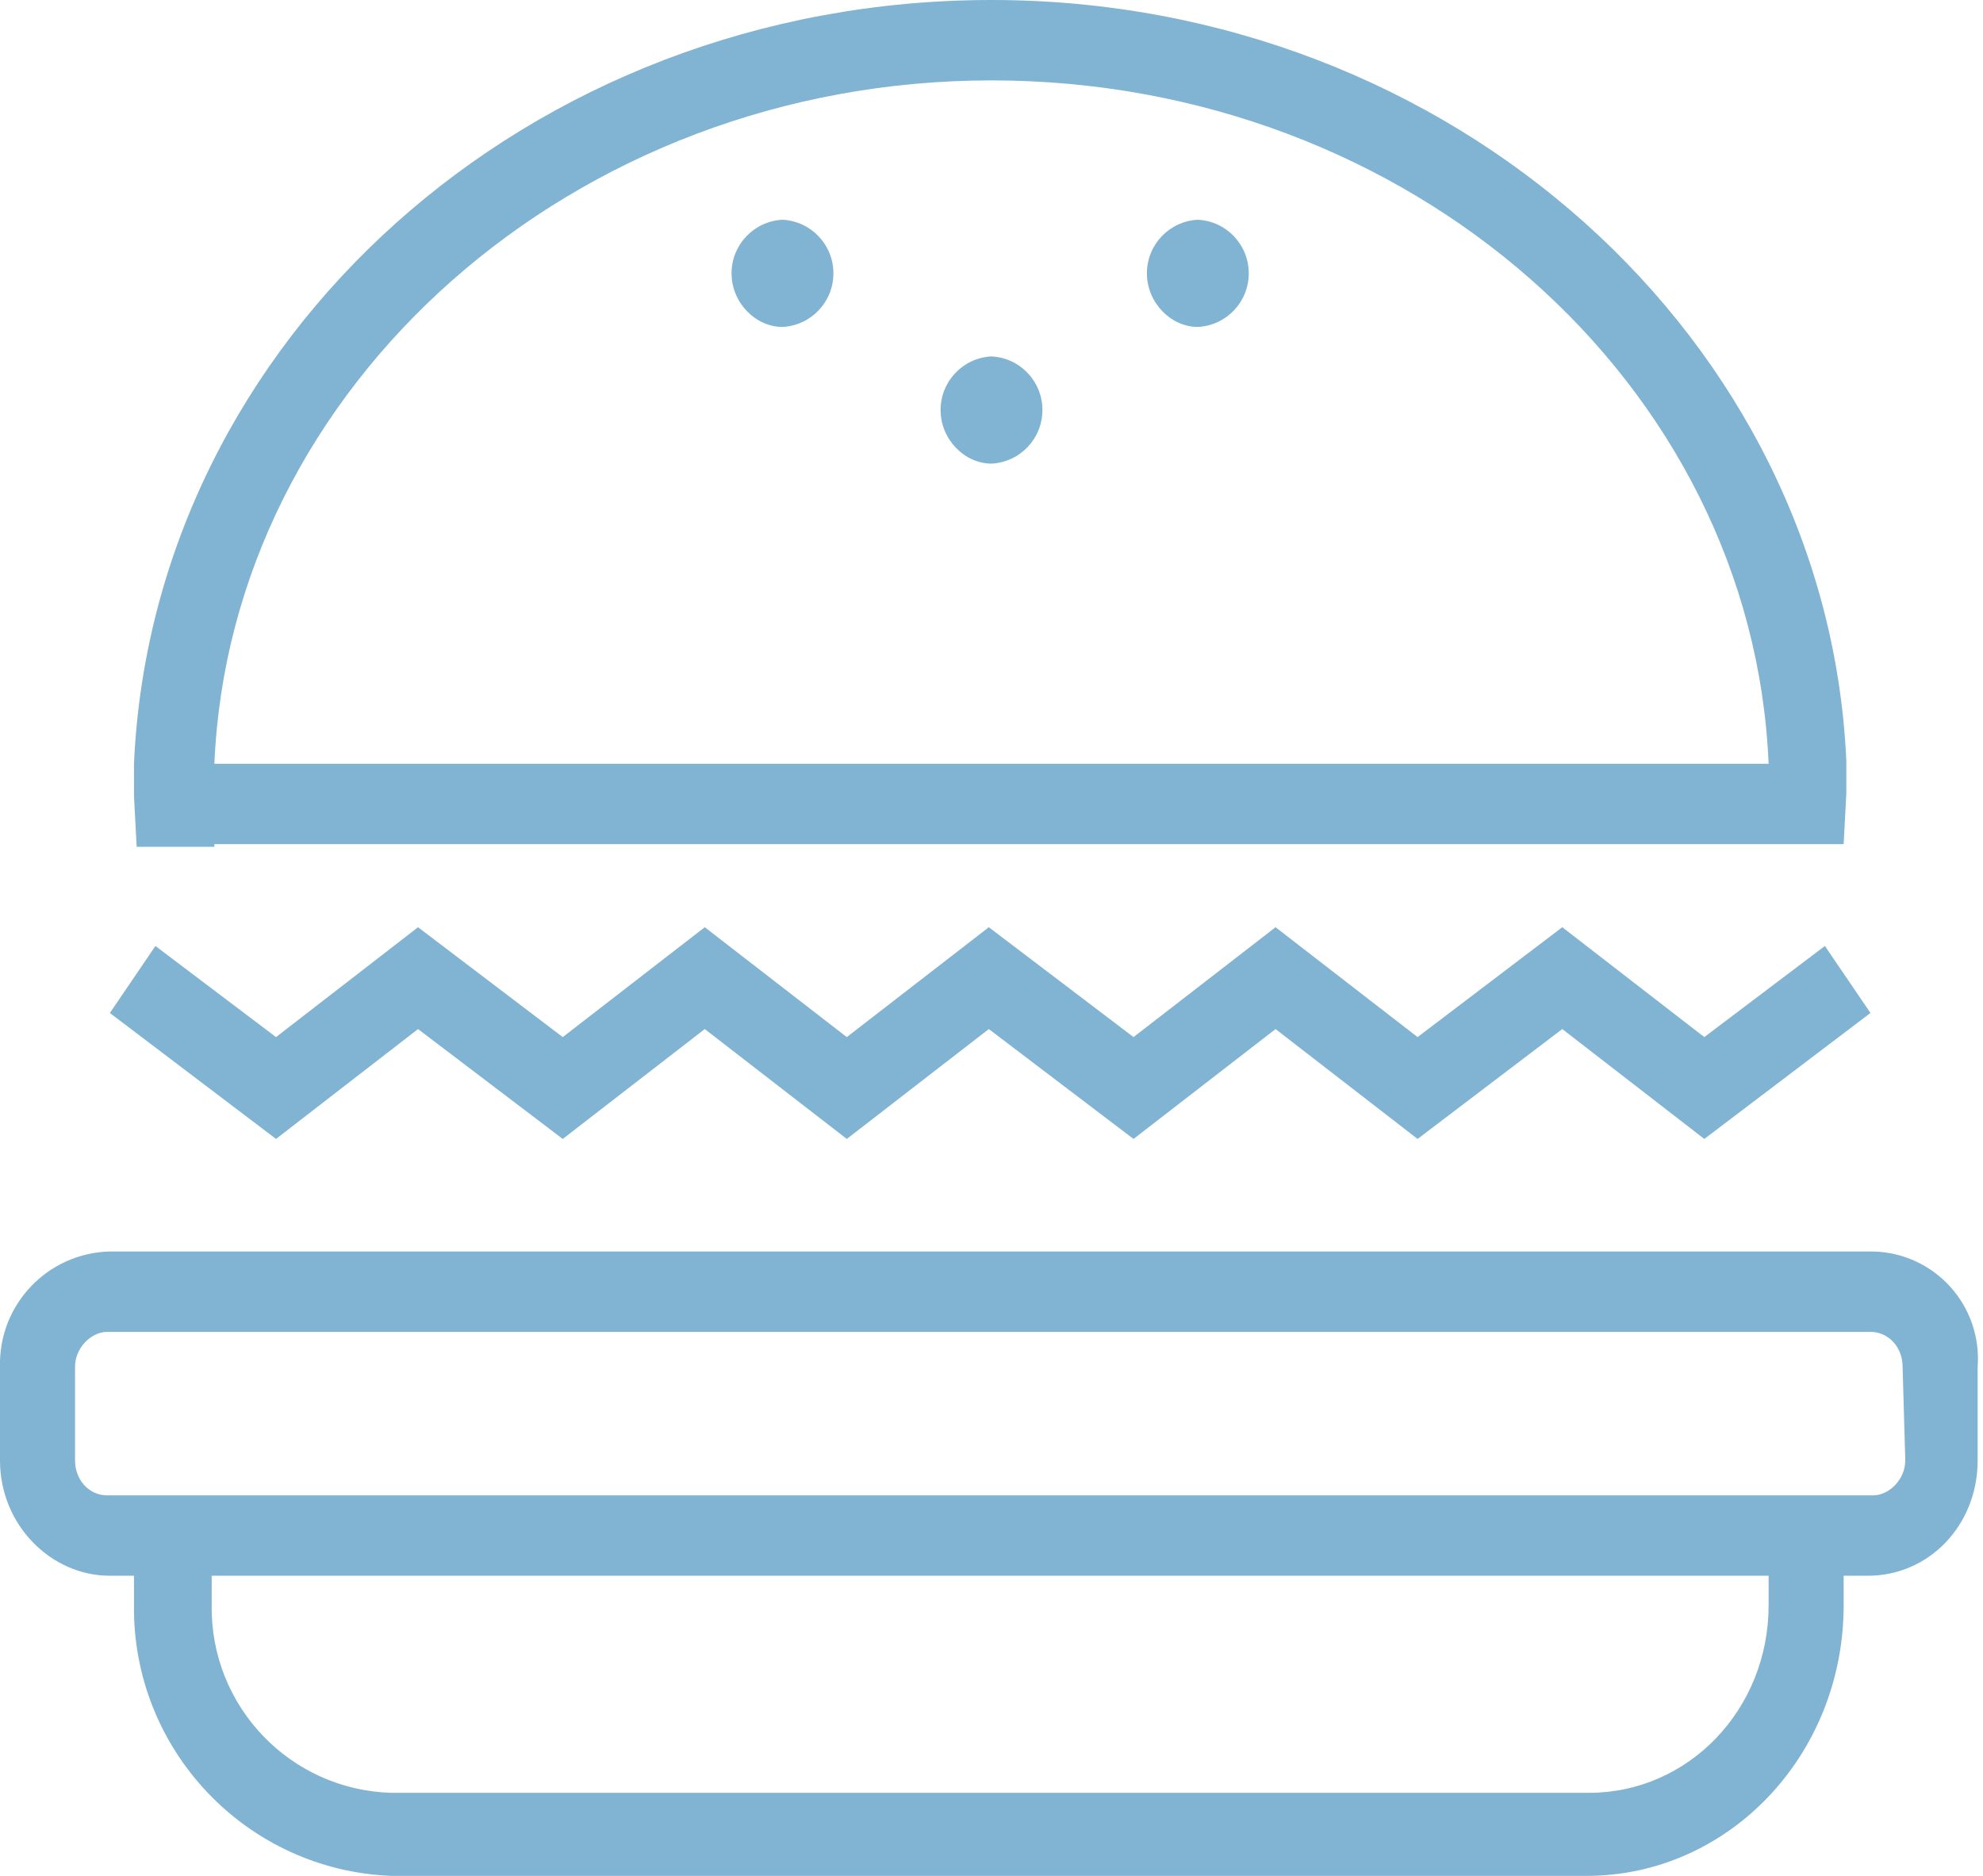
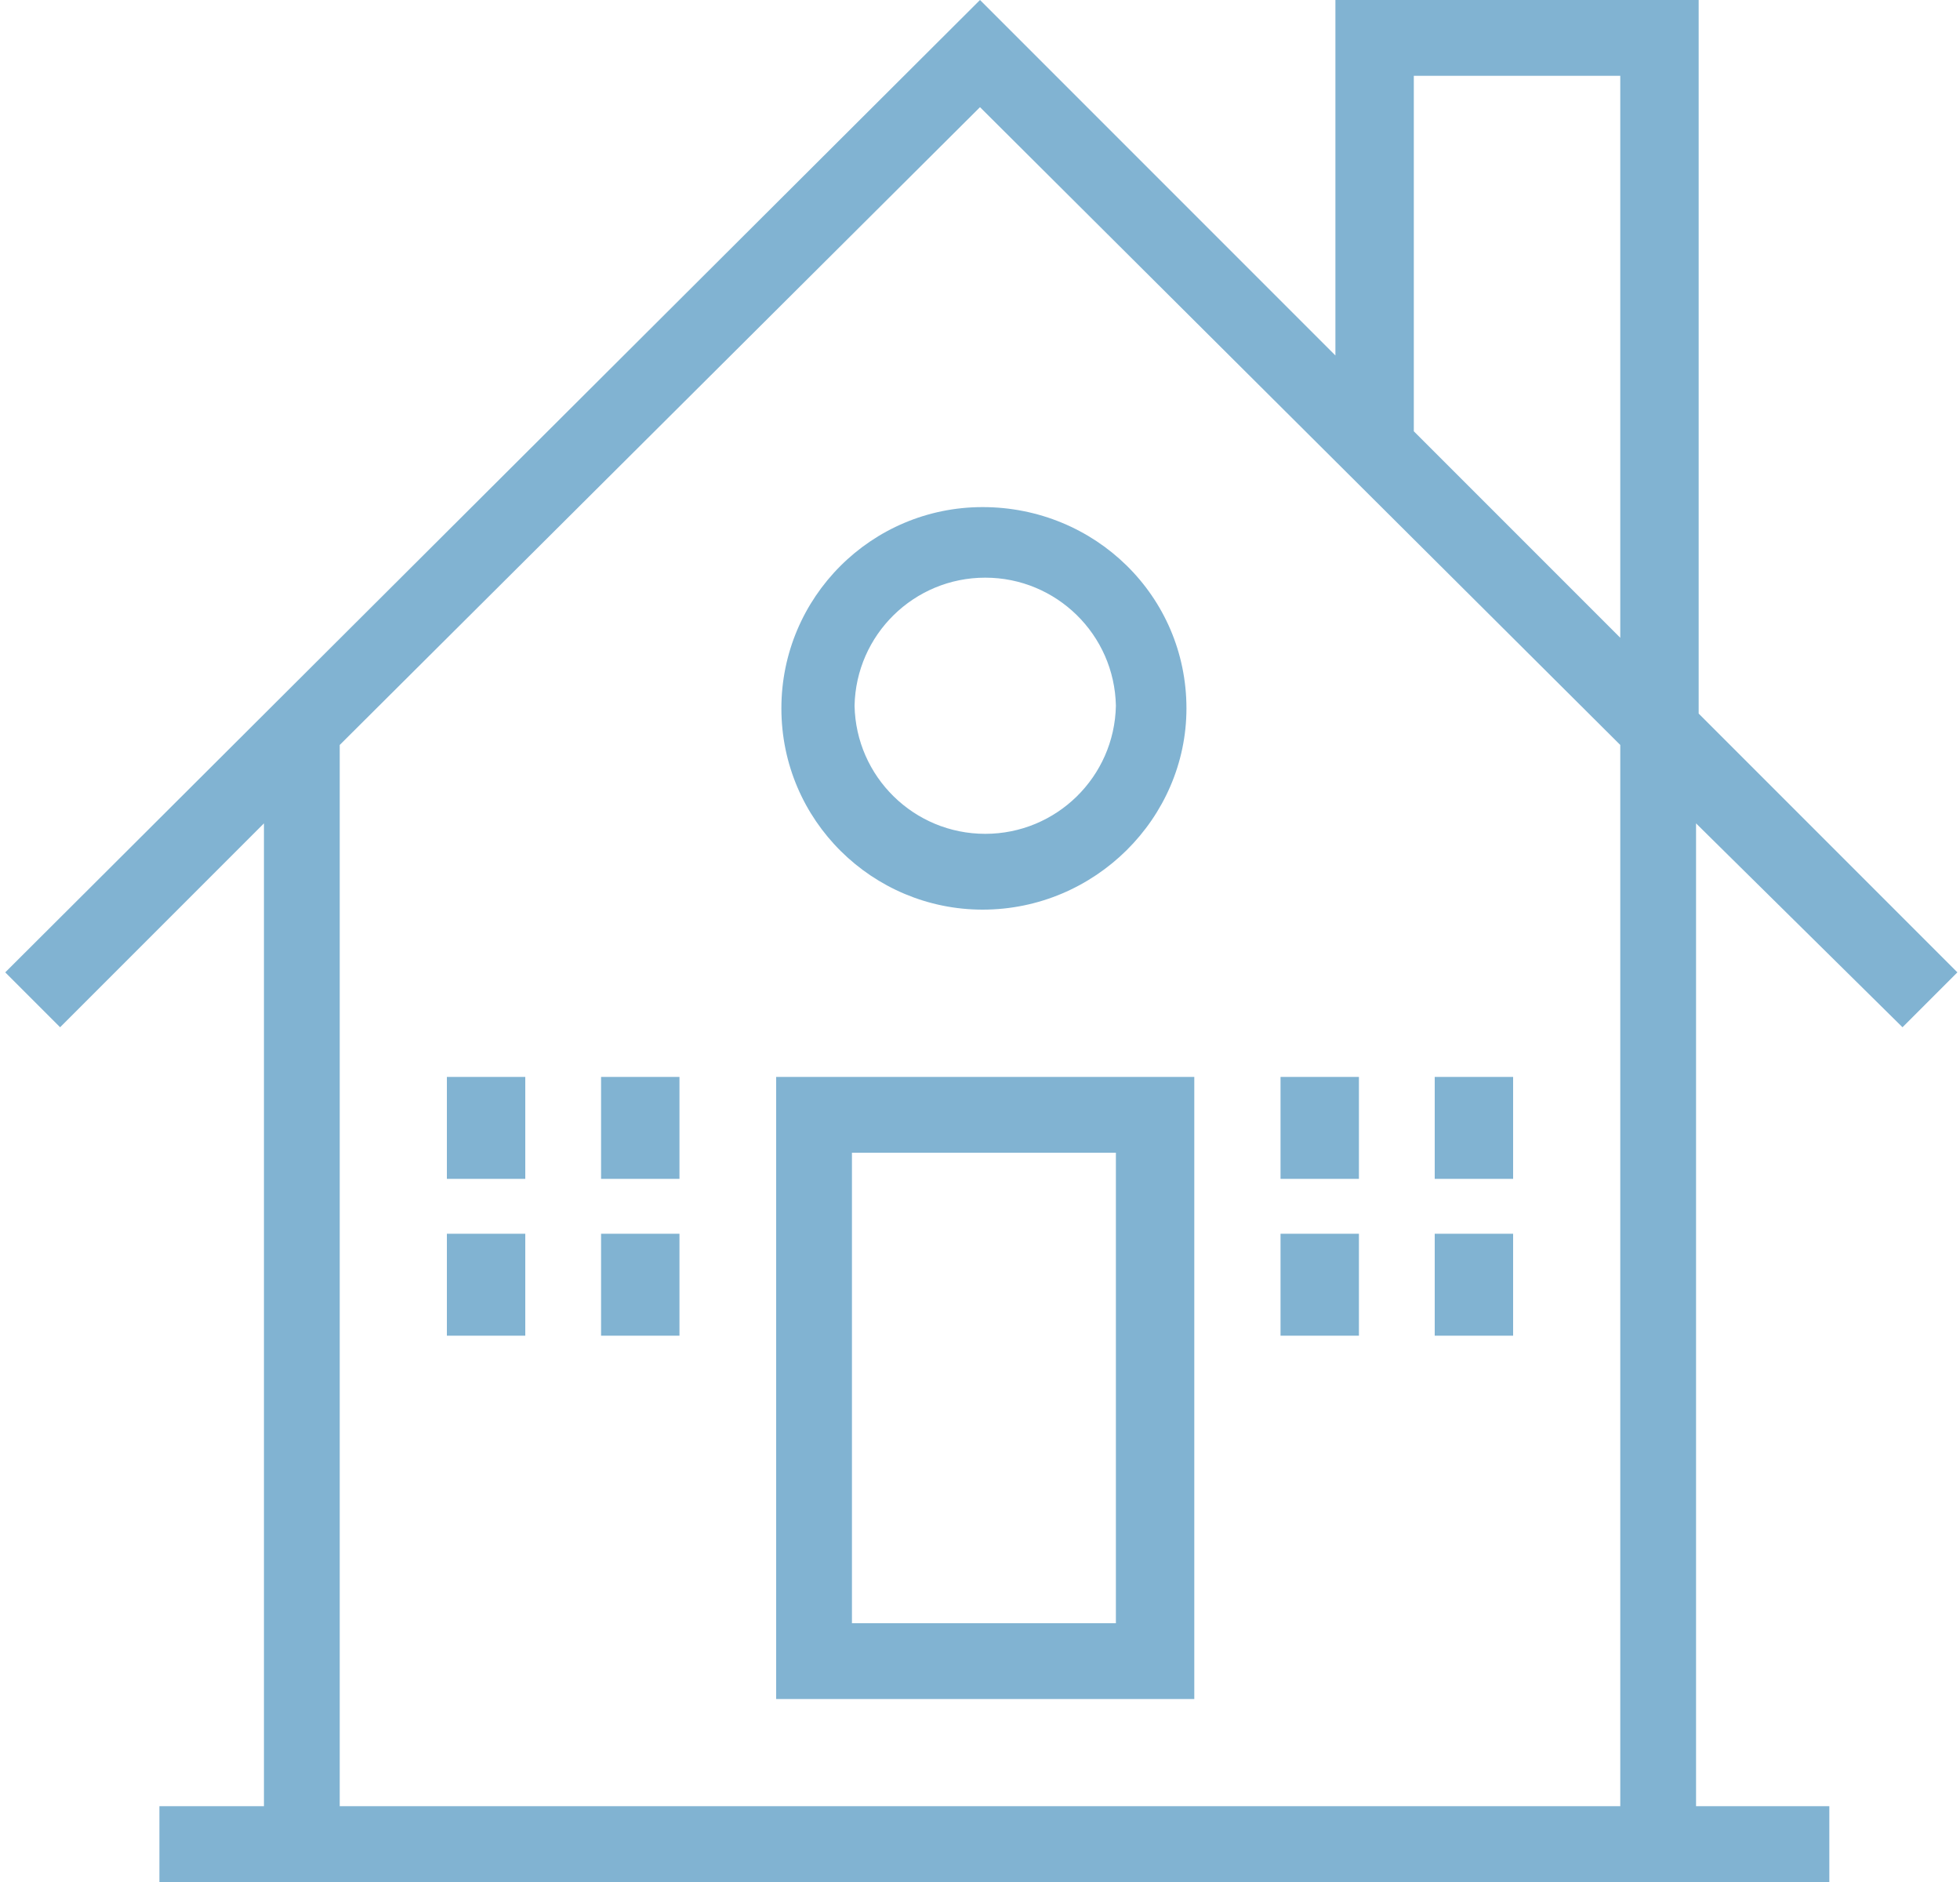
- <svg xmlns="http://www.w3.org/2000/svg" width="74" height="70" fill="none">
-   <path d="M69.9 46.7H4.1A4.2 4.2 0 0 0 0 51v3.5c0 2.4 1.9 4.3 4.1 4.3H5v1.1A10 10 0 0 0 14.6 70h44.6c5.3 0 9.6-4.5 9.6-10.1v-1.1h.9c2.3 0 4.1-1.9 4.1-4.3V51a4 4 0 0 0-3.9-4.3ZM66 59.9c0 3.9-3 7-6.7 7H14.6a6.9 6.9 0 0 1-6.7-7v-1.1H66v1.1Zm5.1-5.4c0 .7-.6 1.3-1.2 1.3H4c-.7 0-1.2-.6-1.2-1.3V51c0-.7.6-1.3 1.2-1.3h65.8c.7 0 1.2.6 1.2 1.3l.1 3.5ZM15.6 38.4l5.4 4.1 5.3-4.1 5.3 4.1 5.3-4.1 5.4 4.1 5.3-4.1 5.3 4.1 5.4-4.1 5.3 4.1 6.2-4.7-1.7-2.5-4.5 3.4-5.3-4.1-5.4 4.1-5.3-4.1-5.3 4.1-5.4-4.1-5.3 4.1-5.3-4.1-5.3 4.1-5.4-4.1-5.3 4.1-4.5-3.4-1.7 2.5 6.2 4.7 5.3-4.1ZM8 31.5h60.8l.1-1.9v-1.2C68.2 12.7 54.2 0 37 0 19.7 0 5.7 12.7 5 28.5v1.2l.1 1.9H8v-.1ZM37 3c15.6 0 28.4 11.3 29 25.5H8C8.6 14.4 21.4 3 37 3Z" fill="#81B3D2" />
-   <path d="M37 17.3a2 2 0 0 0 1.9-2 2 2 0 0 0-1.9-2 2 2 0 0 0-1.9 2c0 1.1.9 2 1.9 2ZM29.2 12.2a2 2 0 0 0 1.9-2 2 2 0 0 0-1.9-2 2 2 0 0 0-1.9 2c0 1.1.9 2 1.9 2ZM44.7 12.2a2 2 0 0 0 1.9-2 2 2 0 0 0-1.9-2 2 2 0 0 0-1.9 2c0 1.1.9 2 1.9 2Z" fill="#81B3D2" />
+ <svg xmlns="http://www.w3.org/2000/svg" width="75" height="72" fill="none">
+   <path d="M29.7 65h16V41.2h-16V65Zm2.9-20.9h10.1v18H32.6v-18Z" fill="#81B3D2" />
+   <path d="m72.8 39.3 2.1-2.1-9.9-9.9V0H51.1v13.6L37.5 0 .2 37.2l2.1 2.1 7.8-7.8v37.6h-4V72H70v-2.9h-5.1V31.5l7.9 7.8ZM62 69.1H13V28.5L37.5 4.1 62 28.5v40.6Zm0-44.7-7.9-7.9V2.9H62v21.5Z" fill="#81B3D2" />
+   <path d="M29.9 27.1c0 4.3 3.5 7.7 7.7 7.7 4.3 0 7.8-3.5 7.8-7.7 0-4.3-3.5-7.7-7.8-7.7a7.7 7.7 0 0 0-7.7 7.7Zm7.8-5a5 5 0 0 1 5 4.9 5 5 0 0 1-5 4.9 5 5 0 0 1-5-4.9 5 5 0 0 1 5-4.9ZM20.1 41.2h-3v3.9h3v-3.9ZM26 41.2h-3v3.9h3v-3.9ZM20.1 47.2h-3v3.9h3v-3.9ZM26 47.2h-3v3.9h3v-3.9ZM52 41.2h-3v3.9h3v-3.9ZM57.9 41.2h-3v3.9h3v-3.9ZM52 47.2h-3v3.9h3v-3.9ZM57.9 47.2h-3v3.9h3v-3.9Z" fill="#81B3D2" />
</svg>
